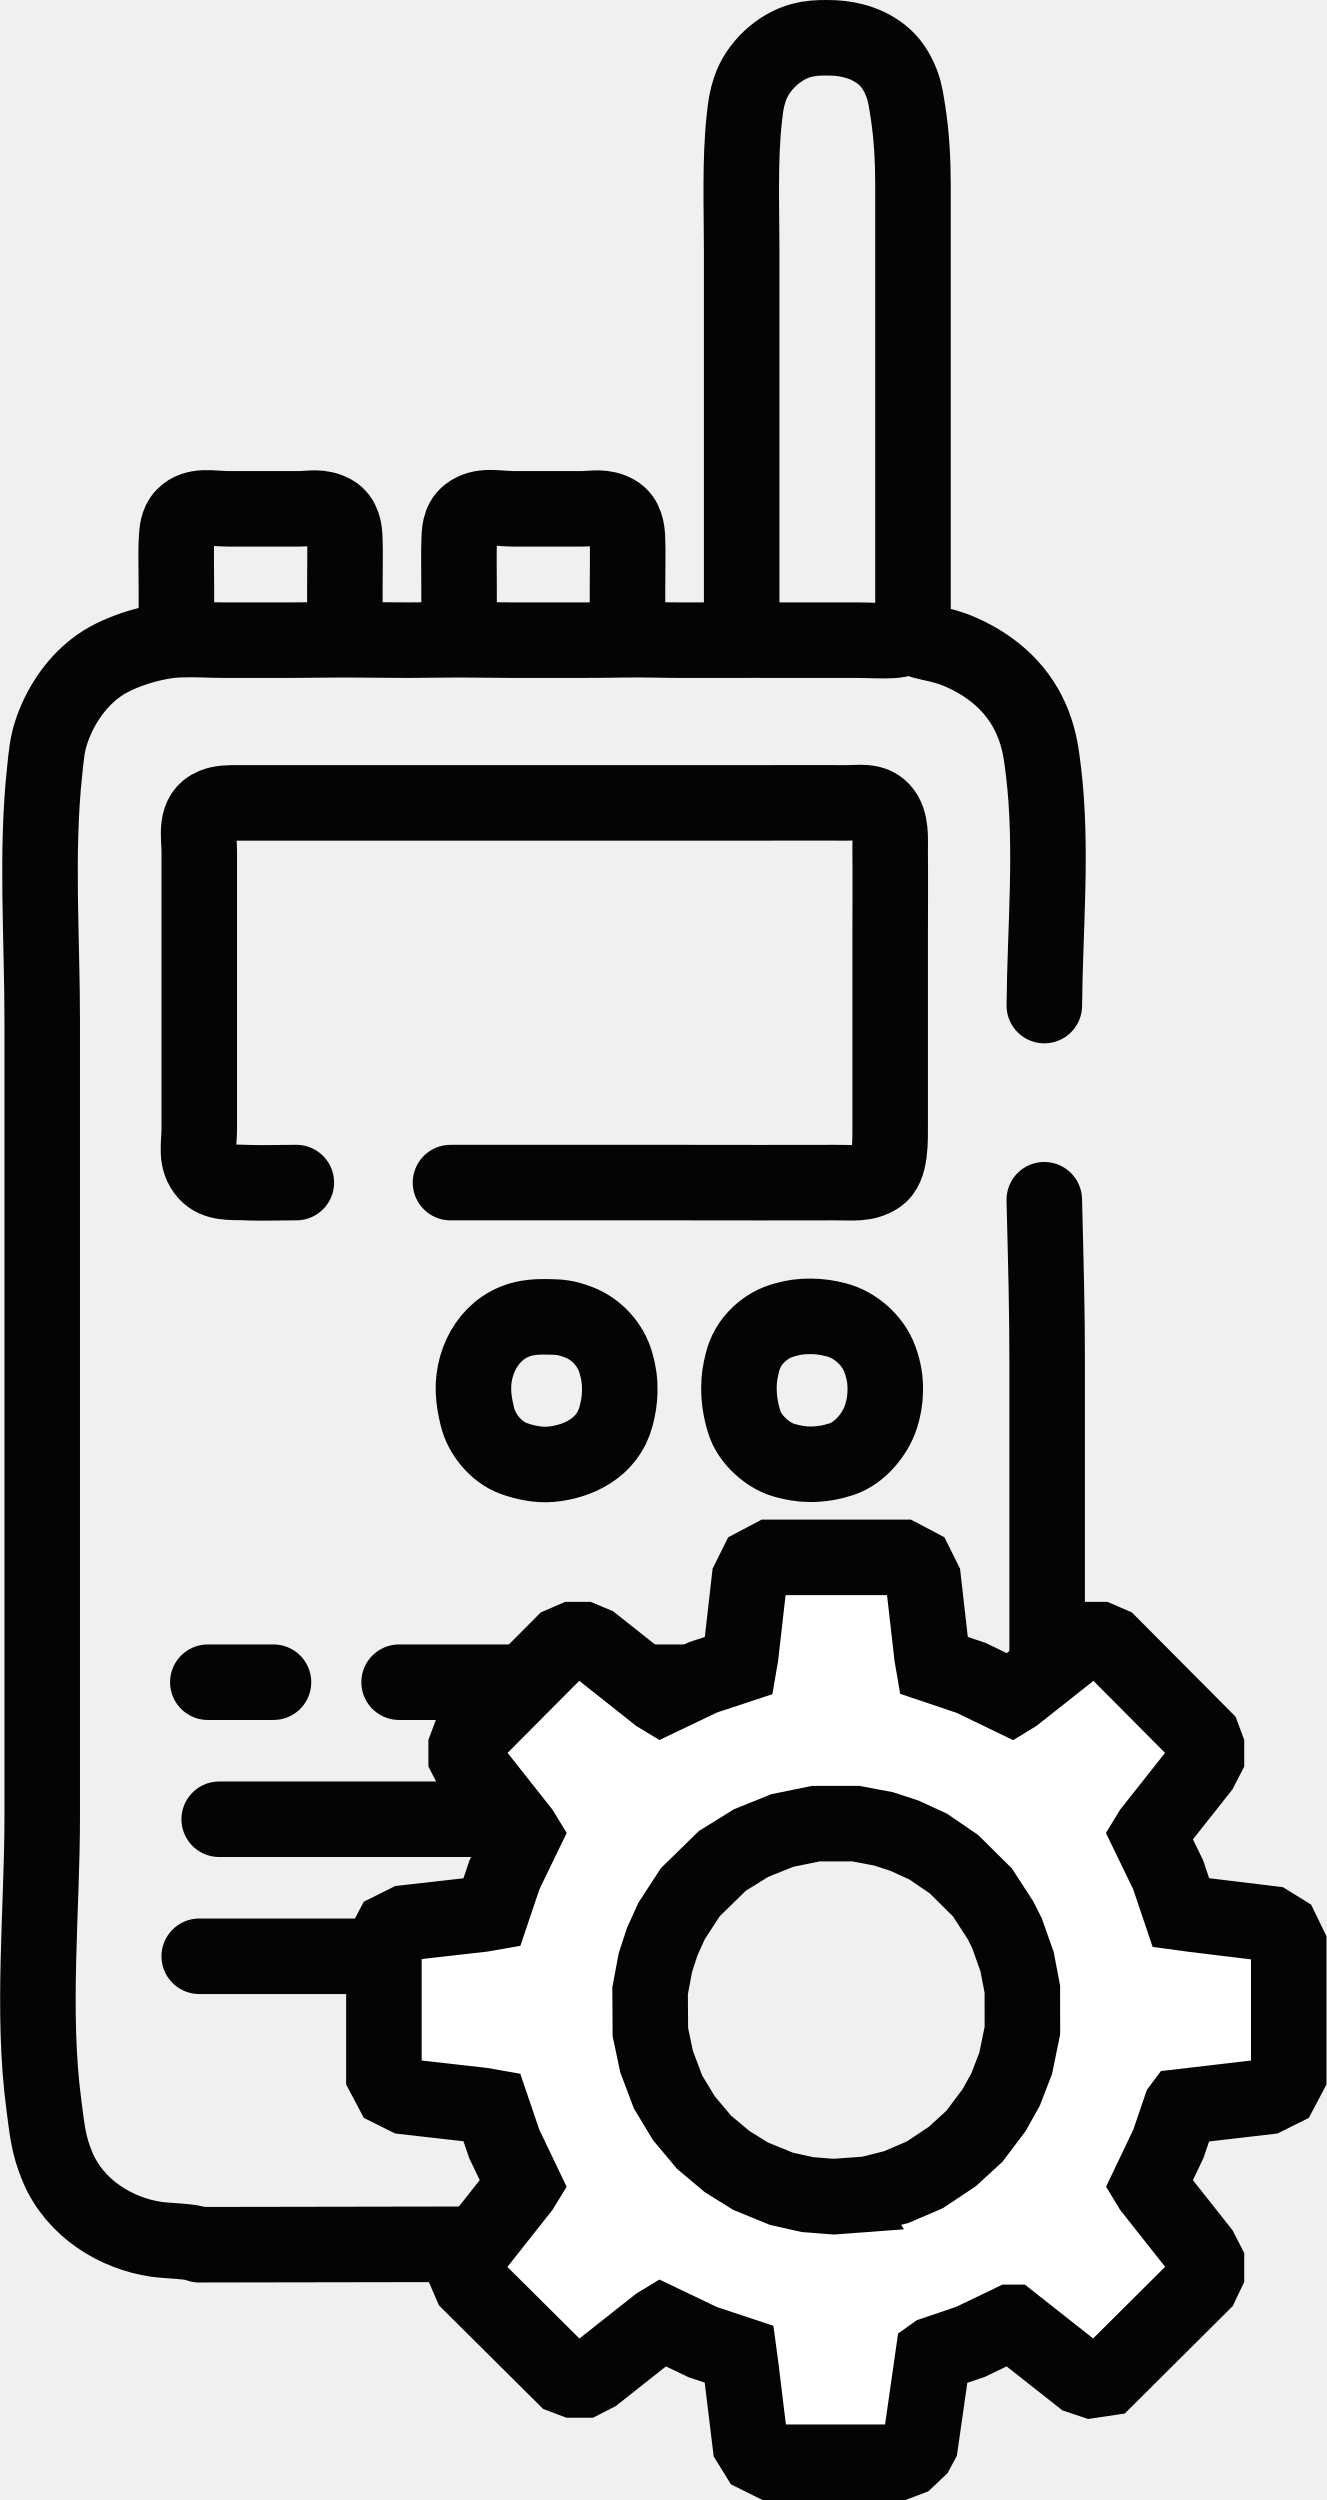
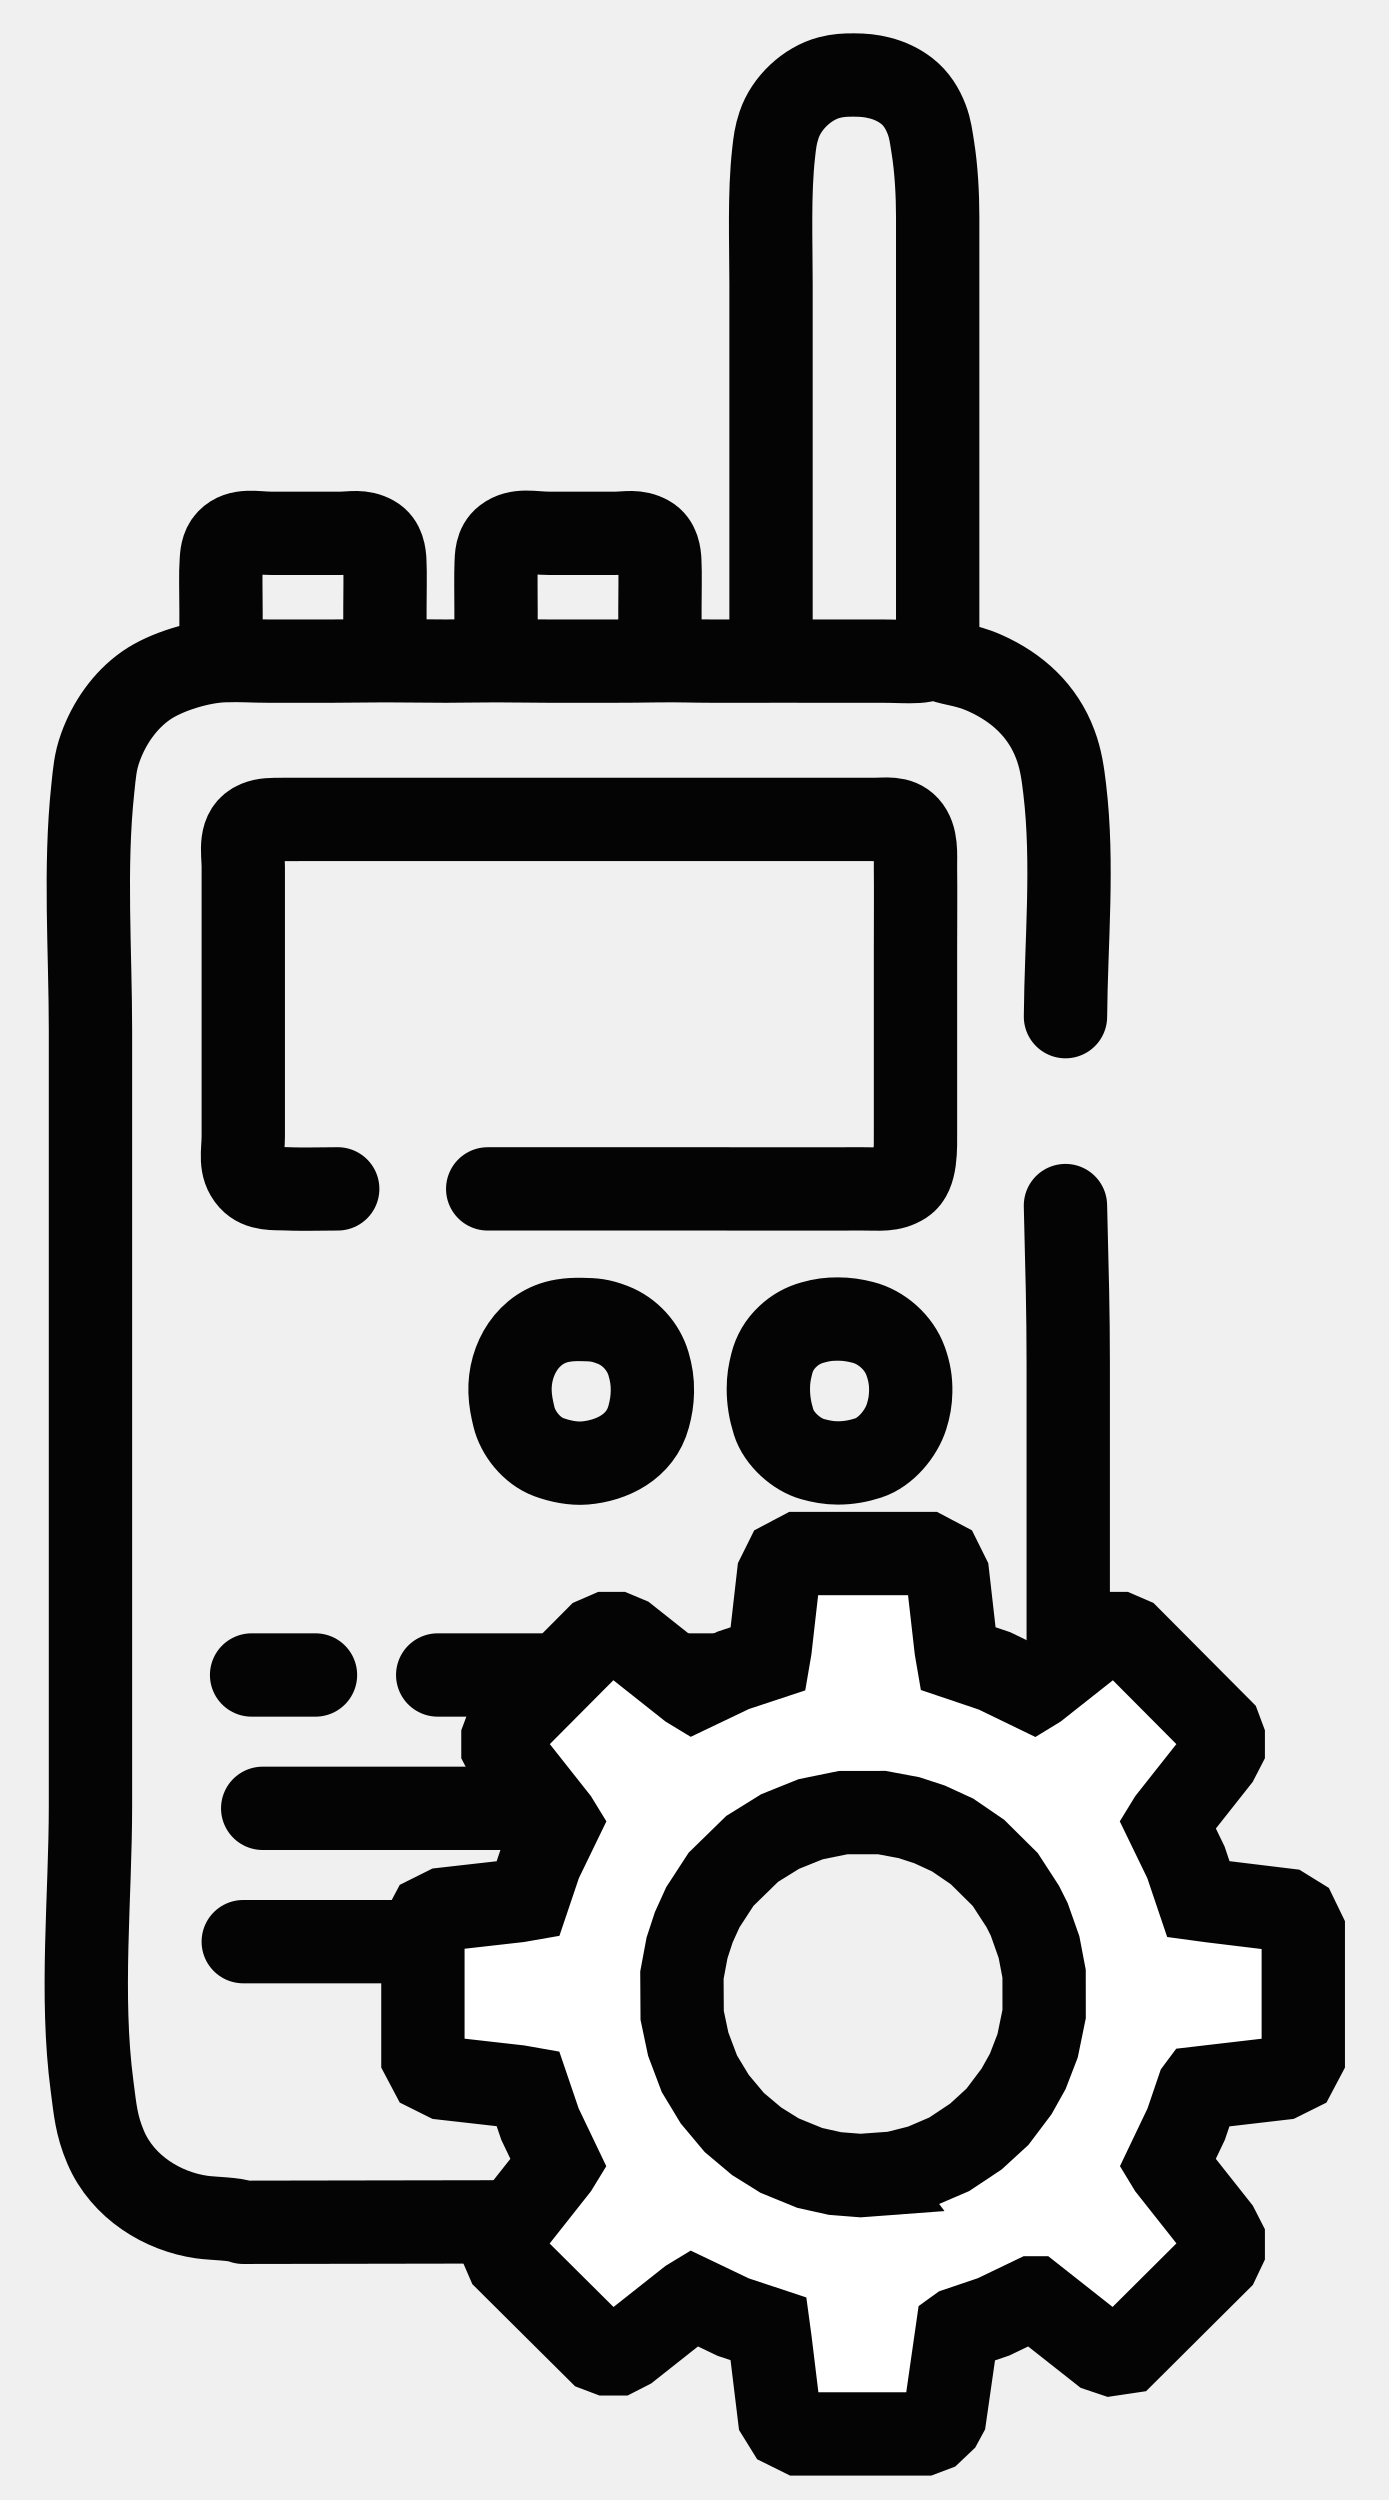
- <svg xmlns="http://www.w3.org/2000/svg" width="122.934mm" height="231.689mm" viewBox="0 0 122.934 231.689" version="1.1" id="svg7903" xml:space="preserve">
+ <svg xmlns="http://www.w3.org/2000/svg" width="500" height="900" viewBox="0 0 132.292 238.125" version="1.1" id="svg7903" xml:space="preserve">
  <defs id="defs7900">
    <mask maskUnits="userSpaceOnUse" id="mask7885">
      <rect style="fill:#1a1a1a;stroke:#ffffff;stroke-width:0.265;stroke-linecap:round;stroke-linejoin:round;stroke-miterlimit:20;stroke-dasharray:none;stroke-opacity:1;paint-order:stroke fill markers" id="rect7887" width="20.989" height="32.261" x="18.939" y="92.876" />
    </mask>
    <clipPath clipPathUnits="userSpaceOnUse" id="clipPath8066">
      <rect style="fill:#1a1a1a;stroke:#ffffff;stroke-width:0.265;stroke-linecap:round;stroke-linejoin:round;stroke-miterlimit:20;paint-order:stroke fill markers" id="rect8068" width="20.602" height="31.891" x="165.663" y="163.687" />
    </clipPath>
  </defs>
-   <g id="layer1" transform="translate(-58.87823,-39.01871)">
-     <path style="fill:none;stroke:#040404;stroke-width:7;stroke-linecap:round;stroke-linejoin:round;stroke-dasharray:none" d="m 127.614,98.08 v -1.07 -2.899 -6.615 -25.135 c 0,-3.969 -0.187,-8.55 0.251,-12.435 0.117,-1.044 0.184,-1.653 0.513,-2.646 0.7,-2.112 2.694,-3.968 4.792,-4.518 0.801,-0.21 1.496,-0.25 2.381,-0.243 0.912,0.006 1.565,0.072 2.381,0.275 0.967,0.24 1.864,0.665 2.621,1.256 0.893,0.696 1.482,1.635 1.889,2.702 0.349,0.917 0.428,1.697 0.582,2.646 0.331,2.043 0.464,4.513 0.464,6.615 v 30.427 7.673 c 0,1.121 0.012,1.386 -10e-4,2.117 -0.007,0.378 0.054,0.796 -0.158,1.284 -0.515,1.179 -2.507,0.833 -5.132,0.833 h -6.085 c -2.523,0 -3.654,-0.01 -6.615,-2.6e-4 -1.342,0.005 -1.898,2.6e-4 -3.44,2.6e-4 -1.922,0 -3.069,-0.066 -5.292,-0.037 -1.834,0.024 -2.635,0.037 -4.233,0.037 h -6.085 c -1.822,0 -2.956,-0.04 -5.027,-0.04 -2.025,0 -3.011,0.04 -4.763,0.04 -2.044,0 -3.613,-0.04 -5.821,-0.04 -2.071,0 -3.205,0.04 -5.027,0.04 h -6.085 c -1.537,0 -2.483,-0.101 -4.233,-0.044 -2.192,0.072 -5.493,1.031 -7.408,2.372 -2.049,1.434 -3.519,3.6 -4.341,5.874 -0.507,1.402 -0.564,2.415 -0.73,3.969 -0.806,7.533 -0.221,15.436 -0.221,23.019 v 73.819 c 0,8.707 -0.994,18.097 0.152,26.723 0.293,2.204 0.391,3.704 1.293,5.821 1.63,3.825 5.452,6.119 9.138,6.649 1.077,0.155 3.283,0.159 3.969,0.502 l 64.029,-0.112 c 0.636,-0.234 2.104,-0.162 2.91,-0.272 1.973,-0.269 2.781,-0.264 4.763,-1.348 2.611,-1.428 4.868,-3.973 5.763,-6.742 0.45,-1.392 0.592,-2.434 0.775,-3.969 0.634,-5.304 0.34,-10.798 0.34,-16.14 v -27.252 -25.929 c 0,-4.988 -0.105,-8.604 -0.265,-15.081 M 75.227,98.08 v -1.33 -3.168 c 0,-2.019 -0.065,-3.582 0.024,-4.763 0.034,-0.45 0.051,-1.355 0.655,-1.981 1.064,-1.103 2.671,-0.665 4.084,-0.665 h 6.615 c 1.023,0 2.014,-0.282 3.14,0.349 0.959,0.537 1.052,1.683 1.083,2.297 0.061,1.196 0.011,2.849 0.011,4.498 v 3.433 1.33 m 10.583,0 v -1.33 -3.168 c 0,-1.356 -0.035,-3.503 0.01,-4.498 0.03,-0.65 -2.7e-4,-1.754 0.864,-2.419 1.205,-0.927 2.647,-0.492 4.153,-0.492 h 6.35 c 1.023,0 2.014,-0.282 3.14,0.349 0.959,0.537 1.052,1.683 1.083,2.297 0.061,1.196 0.011,2.849 0.011,4.498 v 3.433 1.33 m 26.458,0 c 1.114,0.604 2.44,0.488 4.498,1.405 3.082,1.375 5.506,3.585 6.705,6.797 0.538,1.44 0.711,2.716 0.892,4.233 0.852,7.127 0.135,14.545 0.076,21.696 m -69.321,16.404 c -2.609,0.035 -3.811,0.043 -5.027,-0.01 -0.94,-0.041 -2.407,0.115 -3.29,-0.868 -1.091,-1.213 -0.678,-2.591 -0.678,-4.149 v -15.081 c 0,-3.128 -2.7e-4,-7.598 0,-10.583 0,-1.365 -0.499,-3.487 1.338,-4.225 0.71,-0.285 1.341,-0.268 2.366,-0.273 1.104,-0.005 2.793,-2.7e-4 3.969,-2.7e-4 h 8.731 35.983 c 2.164,0 5.663,-0.01 7.673,2.7e-4 1.105,0.005 2.359,-0.253 3.213,0.685 0.919,1.009 0.742,2.668 0.755,3.813 0.027,2.258 0.001,5.575 0.001,7.938 0,5.715 0.002,11.488 0,17.198 -5.3e-4,1.652 0.11,4.189 -1.132,4.98 -1.2,0.764 -2.27,0.568 -3.895,0.576 -4.372,0.021 -9.574,2.7e-4 -14.023,2.7e-4 h -21.696 m 33.337,12.397 c 0.882,0 1.55,0.107 2.381,0.314 1.776,0.443 3.445,1.897 4.088,3.693 0.355,0.993 0.507,1.863 0.486,2.91 -0.018,0.869 -0.139,1.555 -0.399,2.381 -0.503,1.598 -1.965,3.391 -3.646,3.934 -0.973,0.314 -1.888,0.475 -2.91,0.475 -0.841,0 -1.583,-0.143 -2.381,-0.361 -1.536,-0.421 -3.224,-1.929 -3.72,-3.518 -0.338,-1.082 -0.505,-2.083 -0.505,-3.175 0,-0.919 0.113,-1.547 0.32,-2.381 0.253,-1.016 0.752,-1.877 1.536,-2.611 0.688,-0.645 1.454,-1.077 2.37,-1.332 0.909,-0.253 1.497,-0.328 2.381,-0.328 m -26.194,0.155 c 0.591,-0.1 1.141,-0.127 1.852,-0.113 1.119,0.022 1.69,0.043 2.91,0.513 1.652,0.637 2.934,2.08 3.412,3.716 0.258,0.886 0.388,1.676 0.368,2.646 -0.018,0.869 -0.132,1.548 -0.355,2.381 -0.777,2.908 -3.55,4.195 -6.071,4.411 -1.103,0.095 -2.379,-0.162 -3.44,-0.554 -1.623,-0.601 -2.947,-2.261 -3.326,-3.857 -0.189,-0.793 -0.339,-1.511 -0.367,-2.381 -0.098,-3.049 1.714,-6.207 5.016,-6.762 m -29.633,33.749 h 6.085 m 11.642,0 H 140.843 m -61.648,12.7 h 52.644 m -54.496,12.7 h 36.062" id="path8098" />
-     <path style="fill:#ffffff;fill-opacity:1;stroke:#040404;stroke-width:7;stroke-dasharray:none;stroke-opacity:1" d="m 136.259,267.207 -5.898,-1.3e-4 -0.644,-0.319 -0.644,-0.319 -0.336,-0.543 -0.336,-0.543 -0.428,-3.522 -0.428,-3.522 -0.084,-0.622 -0.084,-0.622 -1.679,-0.556 -1.679,-0.556 -1.916,-0.916 -1.916,-0.916 -0.173,0.105 -0.173,0.105 -2.897,2.291 -2.897,2.291 -0.528,0.27 -0.528,0.27 h -0.491 -0.491 l -0.429,-0.162 -0.429,-0.162 -4.324,-4.298 -4.324,-4.298 -0.212,-0.491 -0.212,-0.491 v -0.506 -0.506 l 0.272,-0.528 0.272,-0.528 2.289,-2.897 2.289,-2.897 0.106,-0.173 0.106,-0.173 -0.902,-1.885 -0.902,-1.885 -0.58,-1.705 -0.58,-1.705 -0.46,-0.081 -0.46,-0.081 -3.507,-0.397 -3.507,-0.397 -0.676,-0.337 -0.676,-0.337 -0.353,-0.668 -0.353,-0.668 v -6.051 -6.051 l 0.353,-0.668 0.353,-0.668 0.676,-0.337 0.676,-0.337 3.507,-0.397 3.507,-0.397 0.462,-0.081 0.462,-0.081 0.59,-1.749 0.59,-1.749 0.891,-1.839 0.891,-1.839 -0.107,-0.175 -0.107,-0.175 -2.289,-2.897 -2.289,-2.897 -0.272,-0.528 -0.272,-0.528 v -0.491 -0.491 l 0.16,-0.429 0.16,-0.429 4.3,-4.323 4.3,-4.323 0.491,-0.213 0.491,-0.213 h 0.467 0.467 l 0.491,0.206 0.491,0.206 2.973,2.355 2.973,2.355 0.173,0.105 0.173,0.105 1.916,-0.916 1.916,-0.916 1.672,-0.553 1.672,-0.553 0.081,-0.472 0.081,-0.472 0.399,-3.507 0.399,-3.507 0.336,-0.676 0.336,-0.676 0.668,-0.353 0.668,-0.353 h 6.051 6.051 l 0.668,0.353 0.668,0.353 0.336,0.676 0.336,0.676 0.399,3.507 0.399,3.507 0.079,0.462 0.079,0.462 1.749,0.59 1.749,0.59 1.839,0.891 1.839,0.891 0.175,-0.107 0.175,-0.107 2.897,-2.289 2.897,-2.289 0.528,-0.272 0.528,-0.272 h 0.506 0.506 l 0.491,0.213 0.491,0.213 4.3,4.323 4.3,4.323 0.16,0.429 0.16,0.429 v 0.491 0.491 l -0.272,0.528 -0.272,0.528 -2.289,2.897 -2.289,2.897 -0.107,0.175 -0.107,0.175 0.891,1.839 0.891,1.839 0.593,1.756 0.593,1.756 0.612,0.083 0.612,0.083 3.522,0.428 3.522,0.428 0.546,0.338 0.546,0.338 0.316,0.652 0.316,0.652 v 6.027 6.027 l -0.353,0.668 -0.353,0.668 -0.676,0.336 -0.676,0.336 -3.943,0.46 -3.943,0.46 -0.035,0.047 -0.035,0.047 -0.571,1.677 -0.571,1.677 -0.9,1.885 -0.9,1.885 0.105,0.173 0.105,0.173 2.291,2.897 2.291,2.897 0.27,0.528 0.27,0.528 v 0.516 0.516 l -0.233,0.49 -0.233,0.49 -4.38,4.36 -4.38,4.36 -0.713,0.106 -0.713,0.106 -0.507,-0.17 -0.507,-0.17 -3.189,-2.514 -3.189,-2.514 h -0.033 -0.033 l -1.886,0.906 -1.886,0.906 -1.677,0.567 -1.677,0.567 -0.046,0.033 -0.046,0.033 -0.591,4.123 -0.591,4.123 -0.151,0.279 -0.151,0.279 -0.432,0.41 -0.432,0.41 -0.429,0.162 -0.429,0.162 z m 0.353,-24.647 0.457,-0.034 1.144,-0.082 1.144,-0.082 1.296,-0.328 1.296,-0.328 1.321,-0.568 1.321,-0.568 1.271,-0.846 1.271,-0.846 1.025,-0.94 1.025,-0.94 0.91,-1.208 0.91,-1.208 0.533,-0.955 0.533,-0.955 0.47,-1.22 0.47,-1.22 0.31,-1.511 0.31,-1.511 -0.002,-1.919 -0.002,-1.919 -0.242,-1.268 -0.242,-1.268 -0.467,-1.324 -0.467,-1.324 -0.307,-0.61 -0.307,-0.61 -0.833,-1.284 -0.833,-1.284 -1.321,-1.309 -1.321,-1.309 -1.185,-0.811 -1.185,-0.811 -1.102,-0.507 -1.102,-0.507 -0.977,-0.319 -0.977,-0.319 -1.297,-0.243 -1.297,-0.243 -1.842,0.003 -1.842,0.003 -1.548,0.316 -1.548,0.316 -1.45,0.583 -1.45,0.584 -1.332,0.827 -1.332,0.827 -1.482,1.448 -1.482,1.448 -0.868,1.334 -0.868,1.334 -0.432,0.953 -0.432,0.953 -0.32,0.977 -0.32,0.977 -0.244,1.303 -0.244,1.303 0.012,1.914 0.012,1.914 0.289,1.372 0.289,1.372 0.531,1.409 0.531,1.409 0.731,1.209 0.731,1.209 0.932,1.112 0.932,1.112 1.065,0.895 1.065,0.895 1.092,0.681 1.092,0.681 1.434,0.586 1.434,0.586 1.207,0.269 1.207,0.269 1.222,0.096 1.222,0.096 0.457,-0.034 z" id="path10749" />
+   <g id="layer1" transform="translate(-58.40767,-38.54998)">
+     <path style="fill:none;stroke:#040404;stroke-width:7.938;stroke-linecap:round;stroke-linejoin:round;stroke-dasharray:none" d="m 131.848,101.255 v -1.07 -2.899 -6.615 -25.135 c 0,-3.969 -0.187,-8.55 0.251,-12.435 0.117,-1.044 0.184,-1.653 0.513,-2.646 0.7,-2.112 2.694,-3.968 4.792,-4.518 0.801,-0.21 1.496,-0.25 2.381,-0.243 0.912,0.006 1.565,0.072 2.381,0.275 0.967,0.24 1.864,0.665 2.621,1.256 0.893,0.696 1.482,1.635 1.889,2.702 0.349,0.917 0.428,1.697 0.582,2.646 0.331,2.043 0.464,4.513 0.464,6.615 v 30.427 7.673 c 0,1.121 0.012,1.386 -10e-4,2.117 -0.007,0.378 0.054,0.796 -0.158,1.284 -0.515,1.179 -2.507,0.833 -5.132,0.833 h -6.085 c -2.523,0 -3.654,-0.01 -6.615,-2.6e-4 -1.342,0.005 -1.898,2.6e-4 -3.44,2.6e-4 -1.922,0 -3.069,-0.066 -5.292,-0.037 -1.834,0.024 -2.635,0.037 -4.233,0.037 h -6.085 c -1.822,0 -2.956,-0.04 -5.027,-0.04 -2.025,0 -3.011,0.04 -4.763,0.04 -2.044,0 -3.613,-0.04 -5.821,-0.04 -2.071,0 -3.205,0.04 -5.027,0.04 h -6.085 c -1.537,0 -2.483,-0.101 -4.233,-0.044 -2.192,0.072 -5.493,1.031 -7.408,2.372 -2.049,1.434 -3.519,3.6 -4.341,5.874 -0.507,1.402 -0.564,2.415 -0.73,3.969 -0.806,7.533 -0.221,15.436 -0.221,23.019 v 73.819 c 0,8.707 -0.994,18.097 0.152,26.723 0.293,2.204 0.391,3.704 1.293,5.821 1.63,3.825 5.452,6.119 9.138,6.649 1.077,0.155 3.283,0.159 3.969,0.502 l 64.029,-0.112 c 0.636,-0.234 2.104,-0.162 2.91,-0.272 1.973,-0.269 2.781,-0.264 4.763,-1.348 2.611,-1.428 4.868,-3.973 5.763,-6.742 0.45,-1.392 0.592,-2.434 0.775,-3.969 0.634,-5.304 0.34,-10.798 0.34,-16.14 v -27.252 -25.929 c 0,-4.988 -0.105,-8.604 -0.265,-15.081 M 79.46,101.255 v -1.33 -3.168 c 0,-2.019 -0.065,-3.582 0.024,-4.763 0.034,-0.45 0.051,-1.355 0.655,-1.981 1.064,-1.103 2.671,-0.665 4.084,-0.665 h 6.615 c 1.023,0 2.014,-0.282 3.14,0.349 0.959,0.537 1.052,1.683 1.083,2.297 0.061,1.196 0.011,2.849 0.011,4.498 v 3.433 1.33 m 10.583,0 v -1.33 -3.168 c 0,-1.356 -0.035,-3.503 0.01,-4.498 0.03,-0.65 -2.7e-4,-1.754 0.864,-2.419 1.205,-0.927 2.647,-0.492 4.153,-0.492 h 6.35 c 1.023,0 2.014,-0.282 3.14,0.349 0.959,0.537 1.052,1.683 1.083,2.297 0.061,1.196 0.011,2.849 0.011,4.498 v 3.433 1.33 m 26.458,0 c 1.114,0.604 2.44,0.488 4.498,1.405 3.082,1.375 5.506,3.585 6.705,6.797 0.538,1.44 0.711,2.716 0.892,4.233 0.852,7.127 0.135,14.545 0.076,21.696 m -69.321,16.404 c -2.609,0.035 -3.811,0.043 -5.027,-0.01 -0.94,-0.041 -2.407,0.115 -3.29,-0.868 -1.091,-1.213 -0.678,-2.591 -0.678,-4.149 v -15.081 c 0,-3.128 -2.7e-4,-7.598 0,-10.583 0,-1.365 -0.499,-3.487 1.338,-4.225 0.71,-0.285 1.341,-0.268 2.366,-0.273 1.104,-0.005 2.793,-2.7e-4 3.969,-2.7e-4 h 8.731 35.983 c 2.164,0 5.663,-0.01 7.673,2.7e-4 1.105,0.005 2.359,-0.253 3.213,0.685 0.919,1.009 0.742,2.668 0.755,3.813 0.027,2.258 0.001,5.575 0.001,7.938 0,5.715 0.002,11.488 0,17.198 -5.3e-4,1.652 0.11,4.189 -1.132,4.98 -1.2,0.764 -2.27,0.568 -3.895,0.576 -4.372,0.021 -9.574,2.7e-4 -14.023,2.7e-4 h -21.696 m 33.337,12.397 c 0.882,0 1.55,0.107 2.381,0.314 1.776,0.443 3.445,1.897 4.088,3.693 0.355,0.993 0.507,1.863 0.486,2.91 -0.018,0.869 -0.139,1.555 -0.399,2.381 -0.503,1.598 -1.965,3.391 -3.646,3.934 -0.973,0.314 -1.888,0.475 -2.91,0.475 -0.841,0 -1.583,-0.143 -2.381,-0.361 -1.536,-0.421 -3.224,-1.929 -3.72,-3.518 -0.338,-1.082 -0.505,-2.083 -0.505,-3.175 0,-0.919 0.113,-1.547 0.32,-2.381 0.253,-1.016 0.752,-1.877 1.536,-2.611 0.688,-0.645 1.454,-1.077 2.37,-1.332 0.909,-0.253 1.497,-0.328 2.381,-0.328 m -26.194,0.155 c 0.591,-0.1 1.141,-0.127 1.852,-0.113 1.119,0.022 1.69,0.043 2.91,0.513 1.652,0.637 2.934,2.08 3.412,3.716 0.258,0.886 0.388,1.676 0.368,2.646 -0.018,0.869 -0.132,1.548 -0.355,2.381 -0.777,2.908 -3.55,4.195 -6.071,4.411 -1.103,0.095 -2.379,-0.162 -3.44,-0.554 -1.623,-0.601 -2.947,-2.261 -3.326,-3.857 -0.189,-0.793 -0.339,-1.511 -0.367,-2.381 -0.098,-3.049 1.714,-6.207 5.016,-6.762 m -29.633,33.749 h 6.085 m 11.642,0 h 44.979 m -61.648,12.7 h 52.644 m -54.496,12.7 h 36.062" id="path8098" />
+     <path style="fill:#ffffff;fill-opacity:1;stroke:#040404;stroke-width:7.938;stroke-dasharray:none;stroke-opacity:1" d="m 140.492,270.382 -5.898,-1.3e-4 -0.644,-0.319 -0.644,-0.319 -0.336,-0.543 -0.336,-0.543 -0.428,-3.522 -0.428,-3.522 -0.084,-0.622 -0.084,-0.622 -1.679,-0.556 -1.679,-0.556 -1.916,-0.916 -1.916,-0.916 -0.173,0.105 -0.173,0.105 -2.897,2.291 -2.897,2.291 -0.528,0.27 -0.528,0.27 h -0.491 -0.491 l -0.429,-0.162 -0.429,-0.162 -4.324,-4.298 -4.324,-4.298 -0.212,-0.491 -0.212,-0.491 v -0.506 -0.506 l 0.272,-0.528 0.272,-0.528 2.289,-2.897 2.289,-2.897 0.106,-0.173 0.106,-0.173 -0.902,-1.885 -0.902,-1.885 -0.58,-1.705 -0.58,-1.705 -0.46,-0.081 -0.46,-0.081 -3.507,-0.397 -3.507,-0.397 -0.676,-0.337 -0.676,-0.337 -0.353,-0.668 -0.353,-0.668 v -6.051 -6.051 l 0.353,-0.668 0.353,-0.668 0.676,-0.337 0.676,-0.337 3.507,-0.397 3.507,-0.397 0.462,-0.081 0.462,-0.081 0.59,-1.749 0.59,-1.749 0.891,-1.839 0.891,-1.839 -0.107,-0.175 -0.107,-0.175 -2.289,-2.897 -2.289,-2.897 -0.272,-0.528 -0.272,-0.528 v -0.491 -0.491 l 0.16,-0.429 0.16,-0.429 4.3,-4.323 4.3,-4.323 0.491,-0.213 0.491,-0.213 h 0.467 0.467 l 0.491,0.206 0.491,0.206 2.973,2.355 2.973,2.355 0.173,0.105 0.173,0.105 1.916,-0.916 1.916,-0.916 1.672,-0.553 1.672,-0.553 0.081,-0.472 0.081,-0.472 0.399,-3.507 0.399,-3.507 0.336,-0.676 0.336,-0.676 0.668,-0.353 0.668,-0.353 h 6.051 6.051 l 0.668,0.353 0.668,0.353 0.336,0.676 0.336,0.676 0.399,3.507 0.399,3.507 0.079,0.462 0.079,0.462 1.749,0.59 1.749,0.59 1.839,0.891 1.839,0.891 0.175,-0.107 0.175,-0.107 2.897,-2.289 2.897,-2.289 0.528,-0.272 0.528,-0.272 h 0.506 0.506 l 0.491,0.213 0.491,0.213 4.3,4.323 4.3,4.323 0.16,0.429 0.16,0.429 v 0.491 0.491 l -0.272,0.528 -0.272,0.528 -2.289,2.897 -2.289,2.897 -0.107,0.175 -0.107,0.175 0.891,1.839 0.891,1.839 0.593,1.756 0.593,1.756 0.612,0.083 0.612,0.083 3.522,0.428 3.522,0.428 0.546,0.338 0.546,0.338 0.316,0.652 0.316,0.652 v 6.027 6.027 l -0.353,0.668 -0.353,0.668 -0.676,0.336 -0.676,0.336 -3.943,0.46 -3.943,0.46 -0.035,0.047 -0.035,0.047 -0.571,1.677 -0.571,1.677 -0.9,1.885 -0.9,1.885 0.105,0.173 0.105,0.173 2.291,2.897 2.291,2.897 0.27,0.528 0.27,0.528 v 0.516 0.516 l -0.233,0.49 -0.233,0.49 -4.38,4.36 -4.38,4.36 -0.713,0.106 -0.713,0.106 -0.507,-0.17 -0.507,-0.17 -3.189,-2.514 -3.189,-2.514 h -0.033 -0.033 l -1.886,0.906 -1.886,0.906 -1.677,0.567 -1.677,0.567 -0.046,0.033 -0.046,0.033 -0.591,4.123 -0.591,4.123 -0.151,0.279 -0.151,0.279 -0.432,0.41 -0.432,0.41 -0.429,0.162 -0.429,0.162 z m 0.353,-24.647 0.457,-0.034 1.144,-0.082 1.144,-0.082 1.296,-0.328 1.296,-0.328 1.321,-0.568 1.321,-0.568 1.271,-0.846 1.271,-0.846 1.025,-0.94 1.025,-0.94 0.91,-1.208 0.91,-1.208 0.533,-0.955 0.533,-0.955 0.47,-1.22 0.47,-1.22 0.31,-1.511 0.31,-1.511 -0.002,-1.919 -0.002,-1.919 -0.242,-1.268 -0.242,-1.268 -0.467,-1.324 -0.467,-1.324 -0.307,-0.61 -0.307,-0.61 -0.833,-1.284 -0.833,-1.284 -1.321,-1.309 -1.321,-1.309 -1.185,-0.811 -1.185,-0.811 -1.102,-0.507 -1.102,-0.507 -0.977,-0.319 -0.977,-0.319 -1.297,-0.243 -1.297,-0.243 -1.842,0.003 -1.842,0.003 -1.548,0.316 -1.548,0.316 -1.45,0.583 -1.45,0.584 -1.332,0.827 -1.332,0.827 -1.482,1.448 -1.482,1.448 -0.868,1.334 -0.868,1.334 -0.432,0.953 -0.432,0.953 -0.32,0.977 -0.32,0.977 -0.244,1.303 -0.244,1.303 0.012,1.914 0.012,1.914 0.289,1.372 0.289,1.372 0.531,1.409 0.531,1.409 0.731,1.209 0.731,1.209 0.932,1.112 0.932,1.112 1.065,0.895 1.065,0.895 1.092,0.681 1.092,0.681 1.434,0.586 1.434,0.586 1.207,0.269 1.207,0.269 1.222,0.096 1.222,0.096 0.457,-0.034 z" id="path10749" />
  </g>
</svg>
